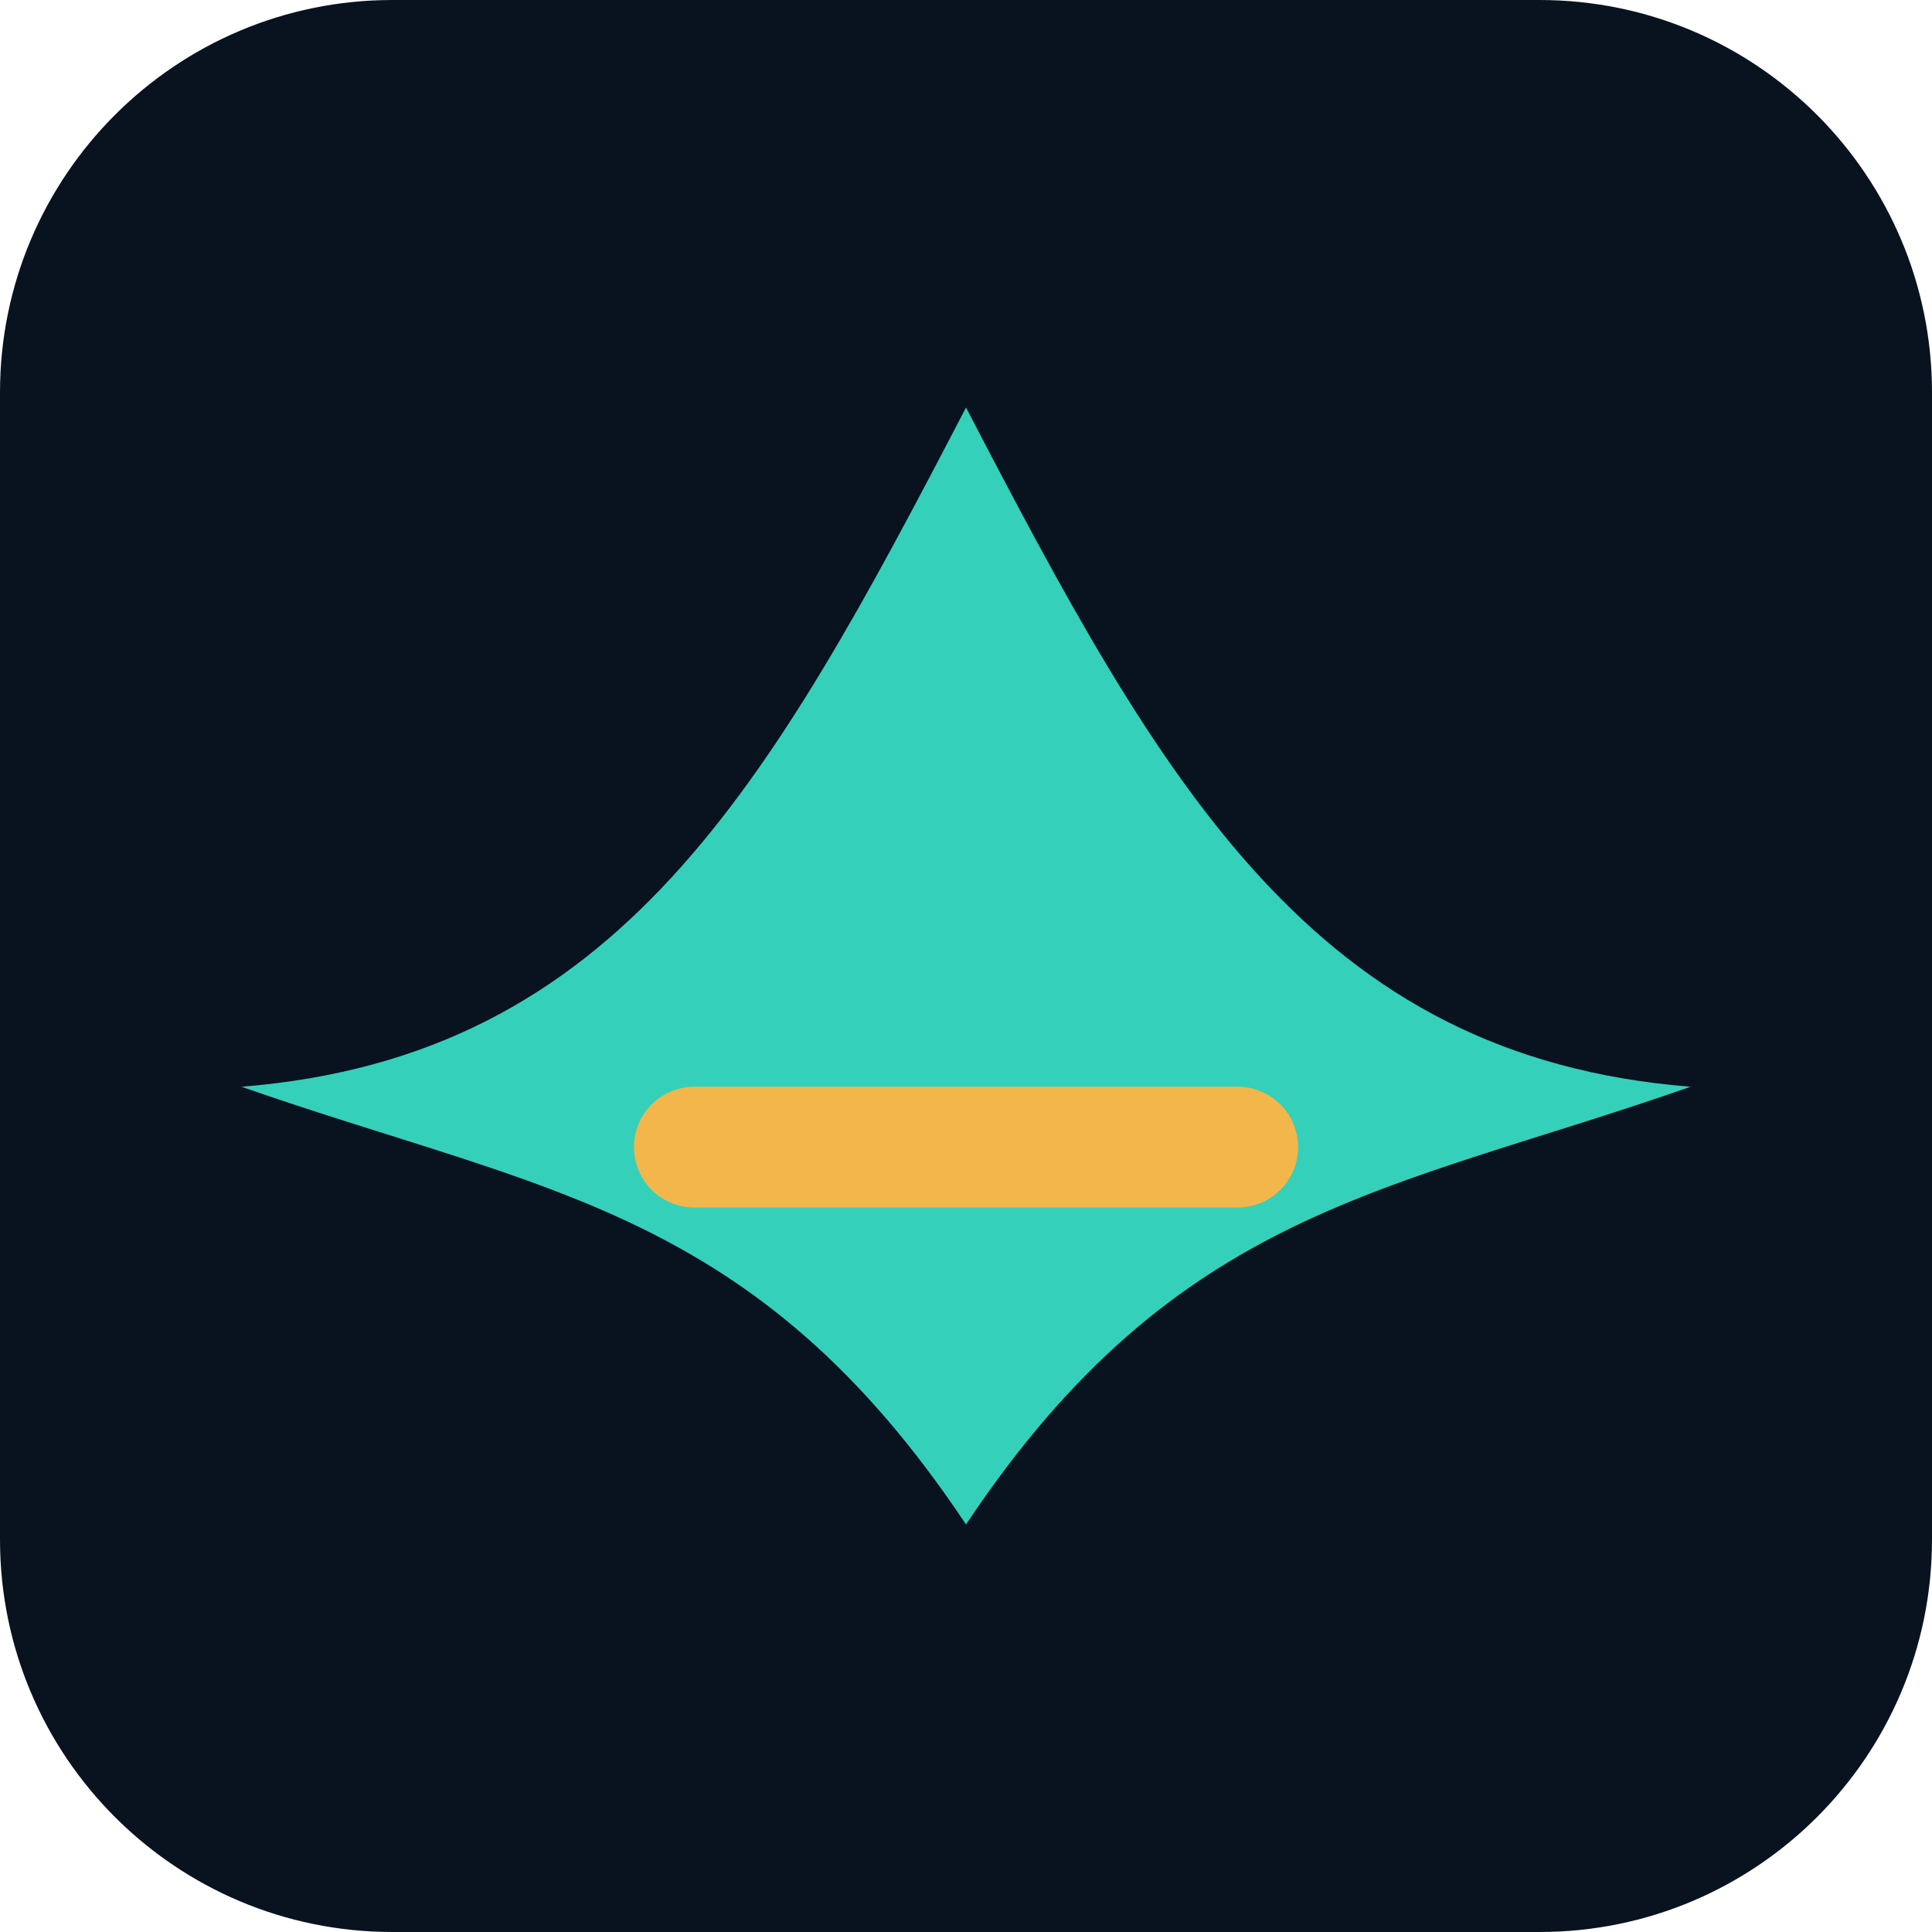
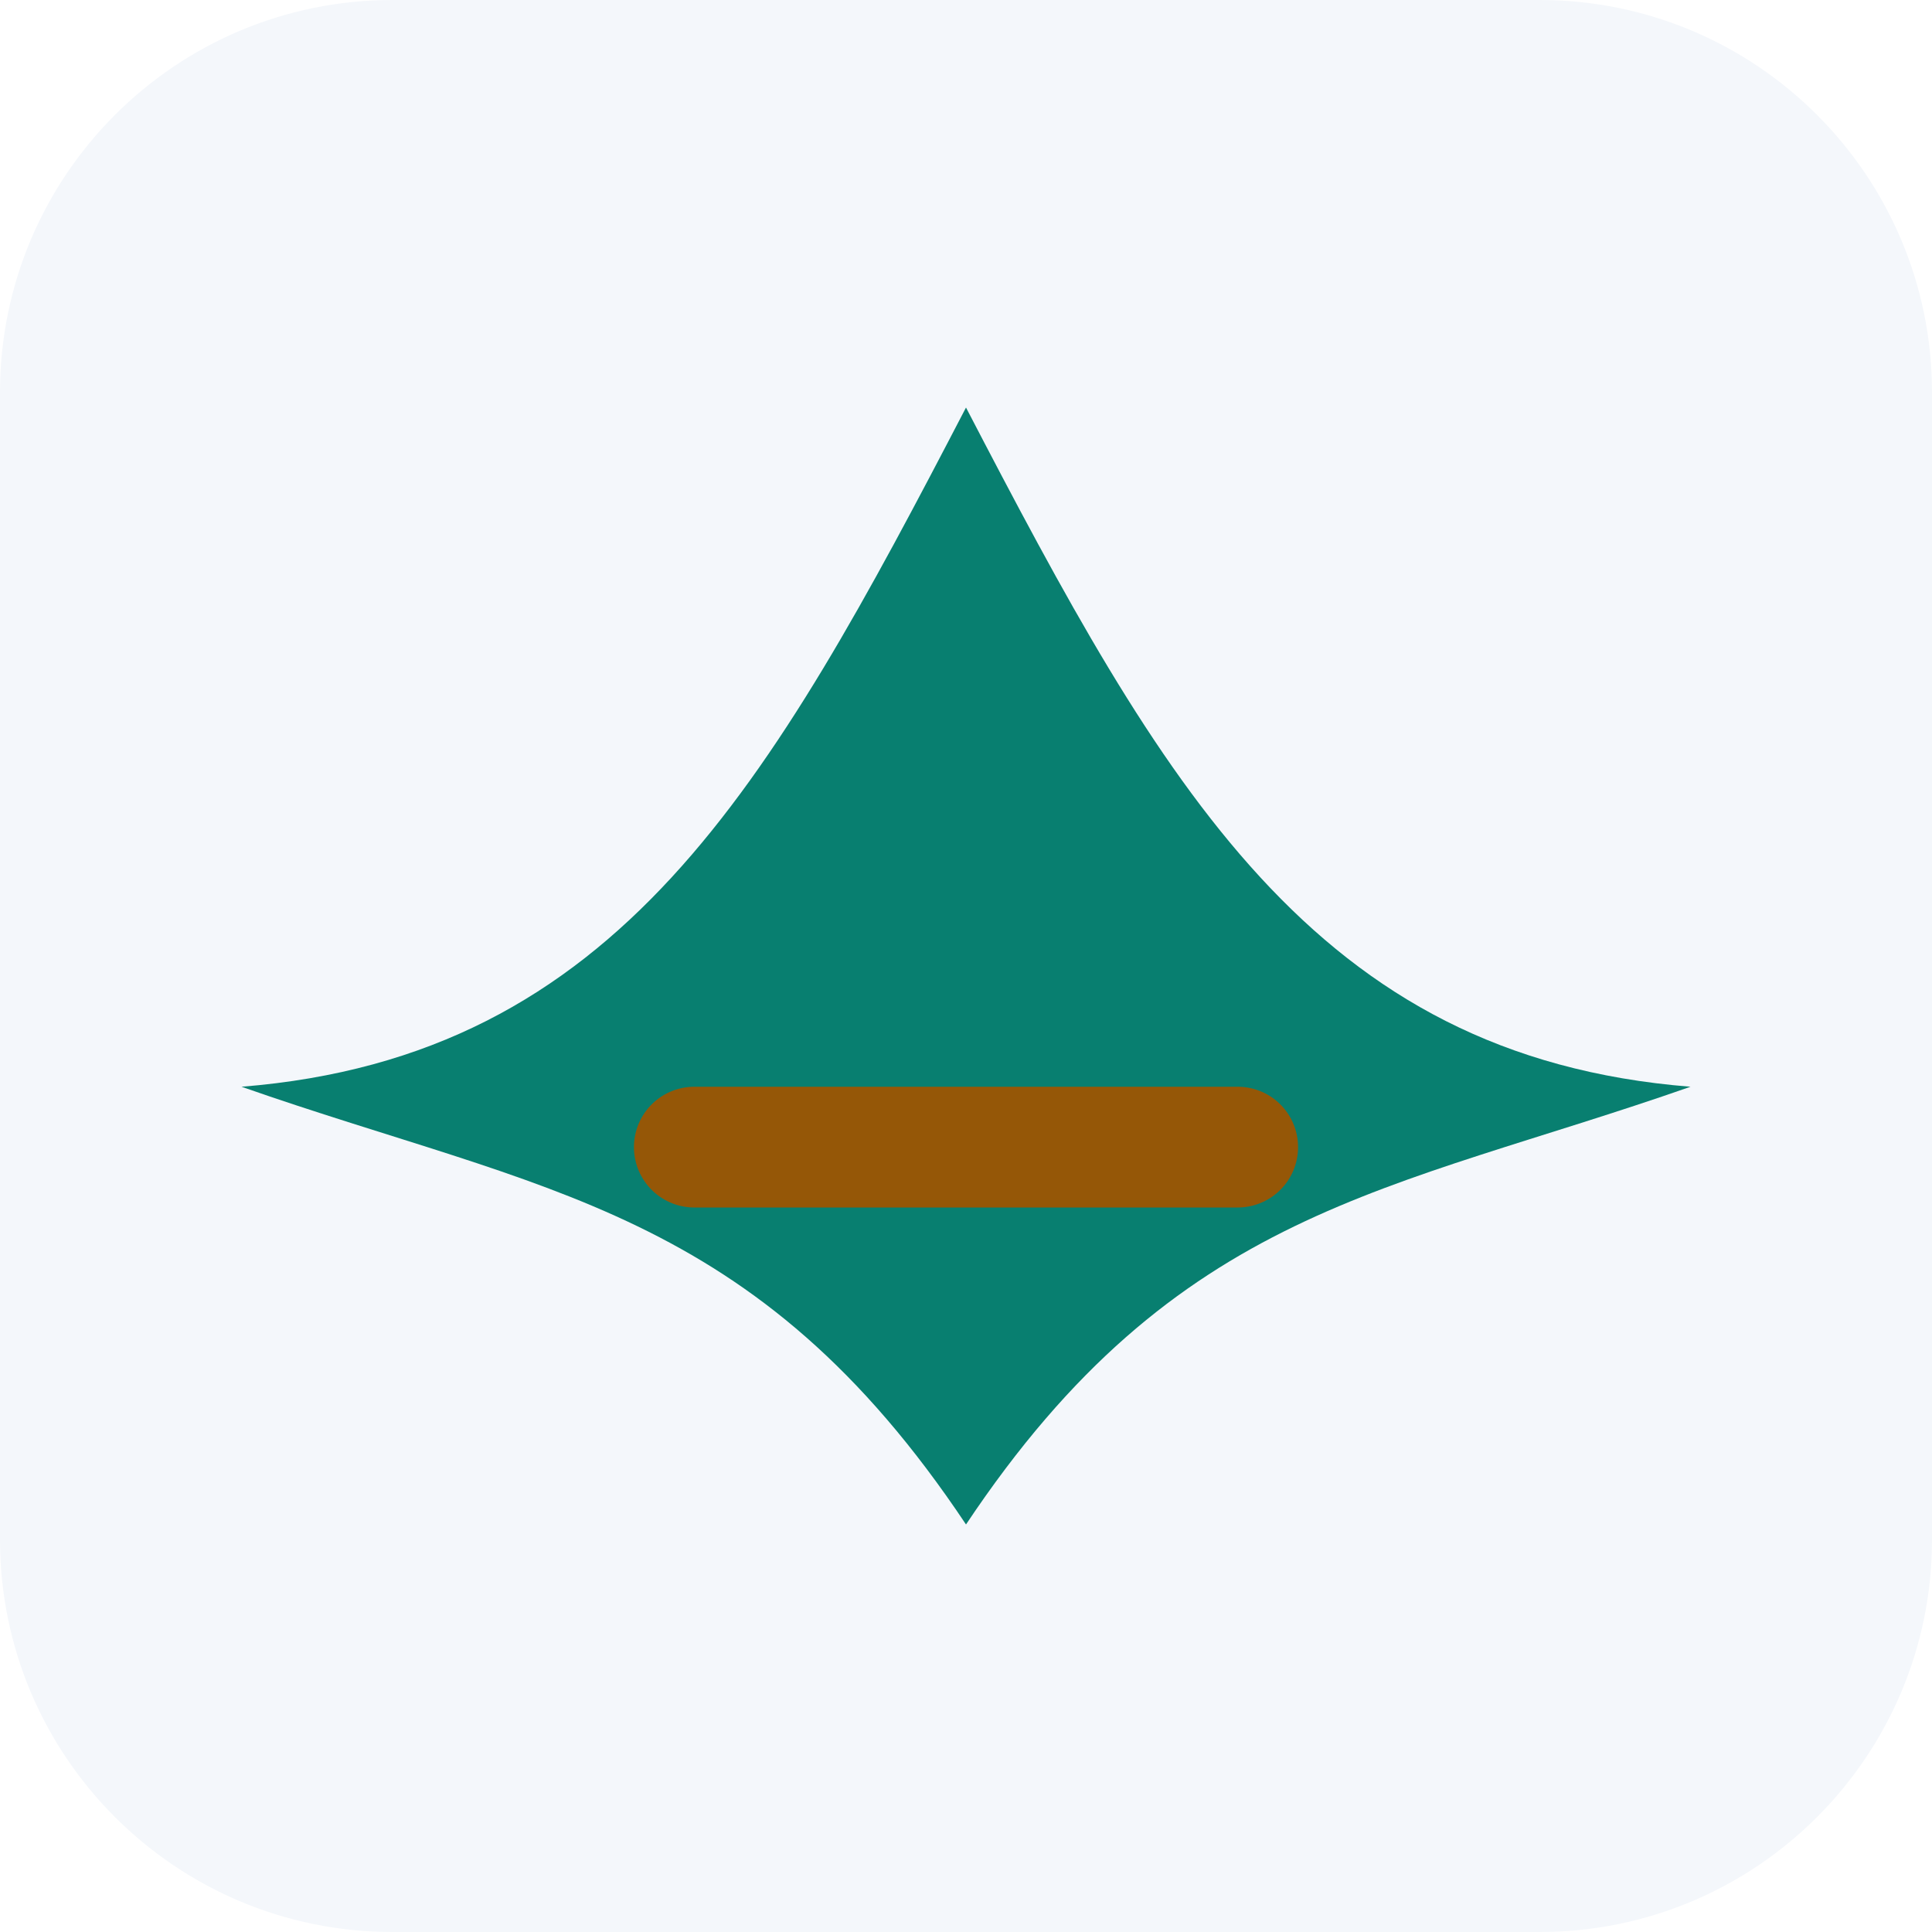
<svg xmlns="http://www.w3.org/2000/svg" viewBox="0 0 128 128">
-   <rect width="128" height="128" rx="26" fill="#09131f" />
-   <path d="M16 72c25-2 35-20 48-45 13 25 23 43 48 45-20 7-34 8-48 29-14-21-28-22-48-29Z" fill="#35d0ba" />
-   <path d="M46 76h36" stroke="#f3b64b" stroke-width="8" stroke-linecap="round" />
+   <rect width="128" height="128" rx="26" fill="#f4f7fb" />
+   <path d="M16 72c25-2 35-20 48-45 13 25 23 43 48 45-20 7-34 8-48 29-14-21-28-22-48-29Z" fill="#087f70" />
+   <path d="M46 76h36" stroke="#955707" stroke-width="8" stroke-linecap="round" />
</svg>
